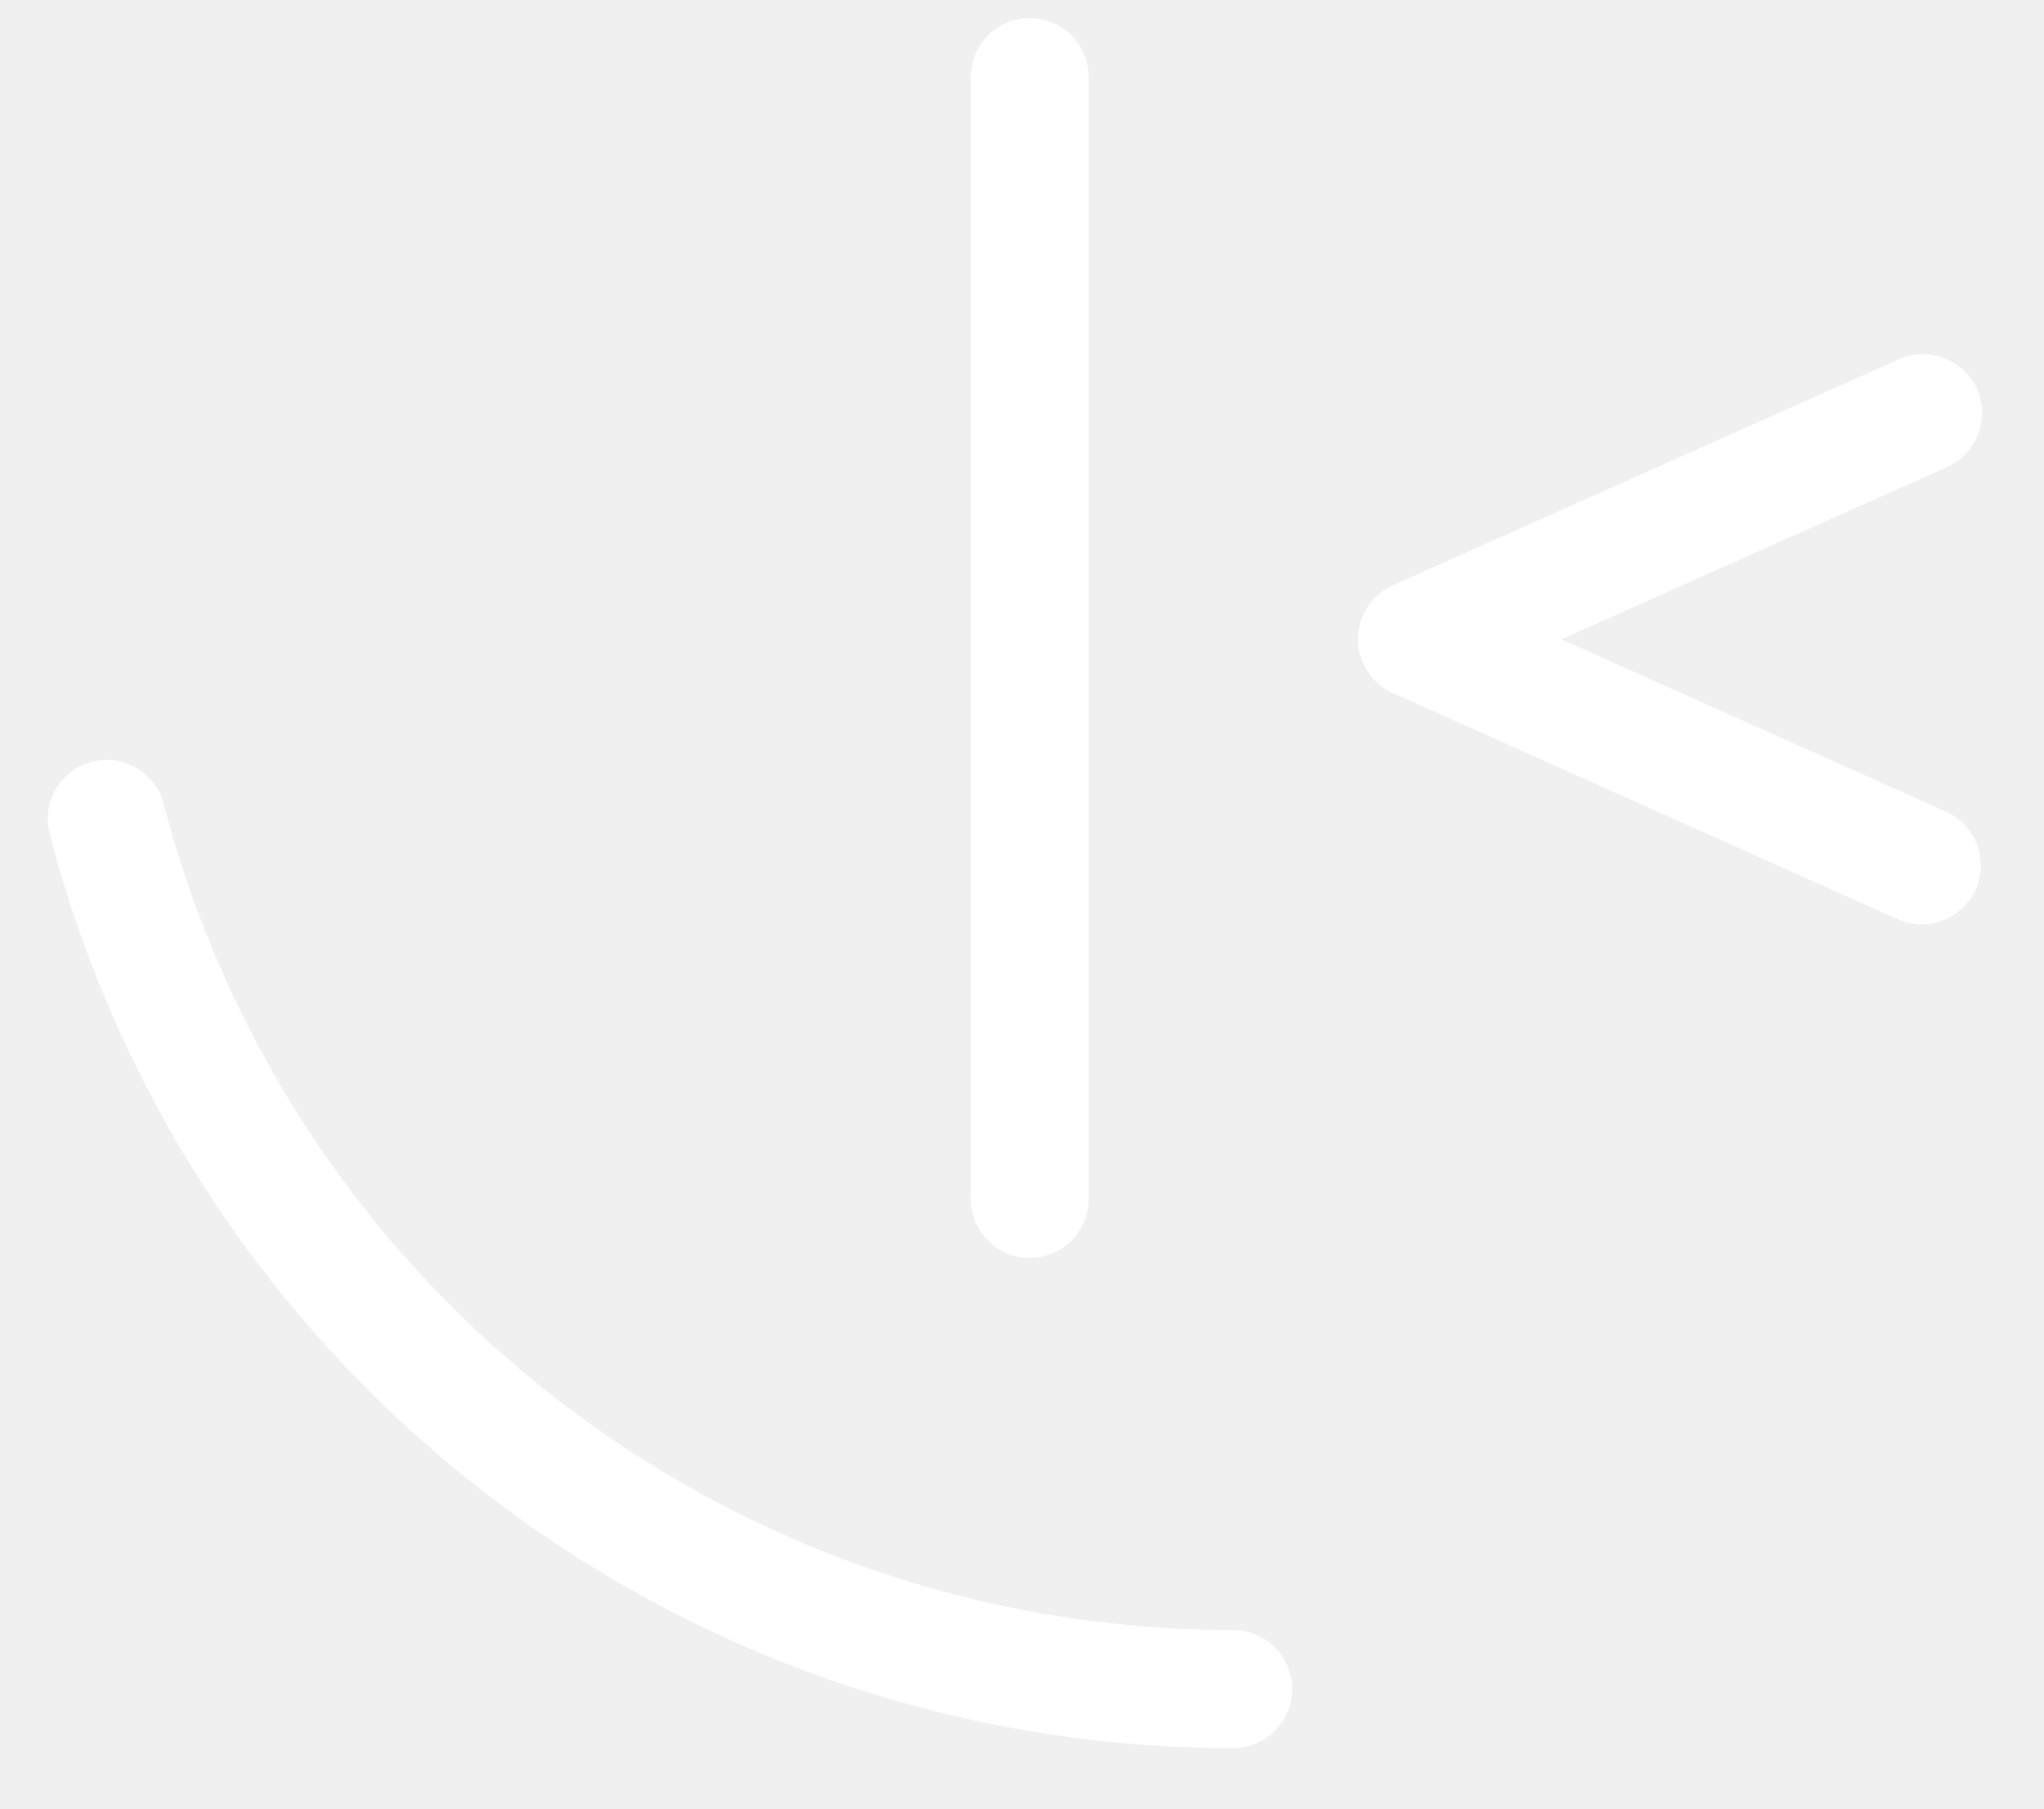
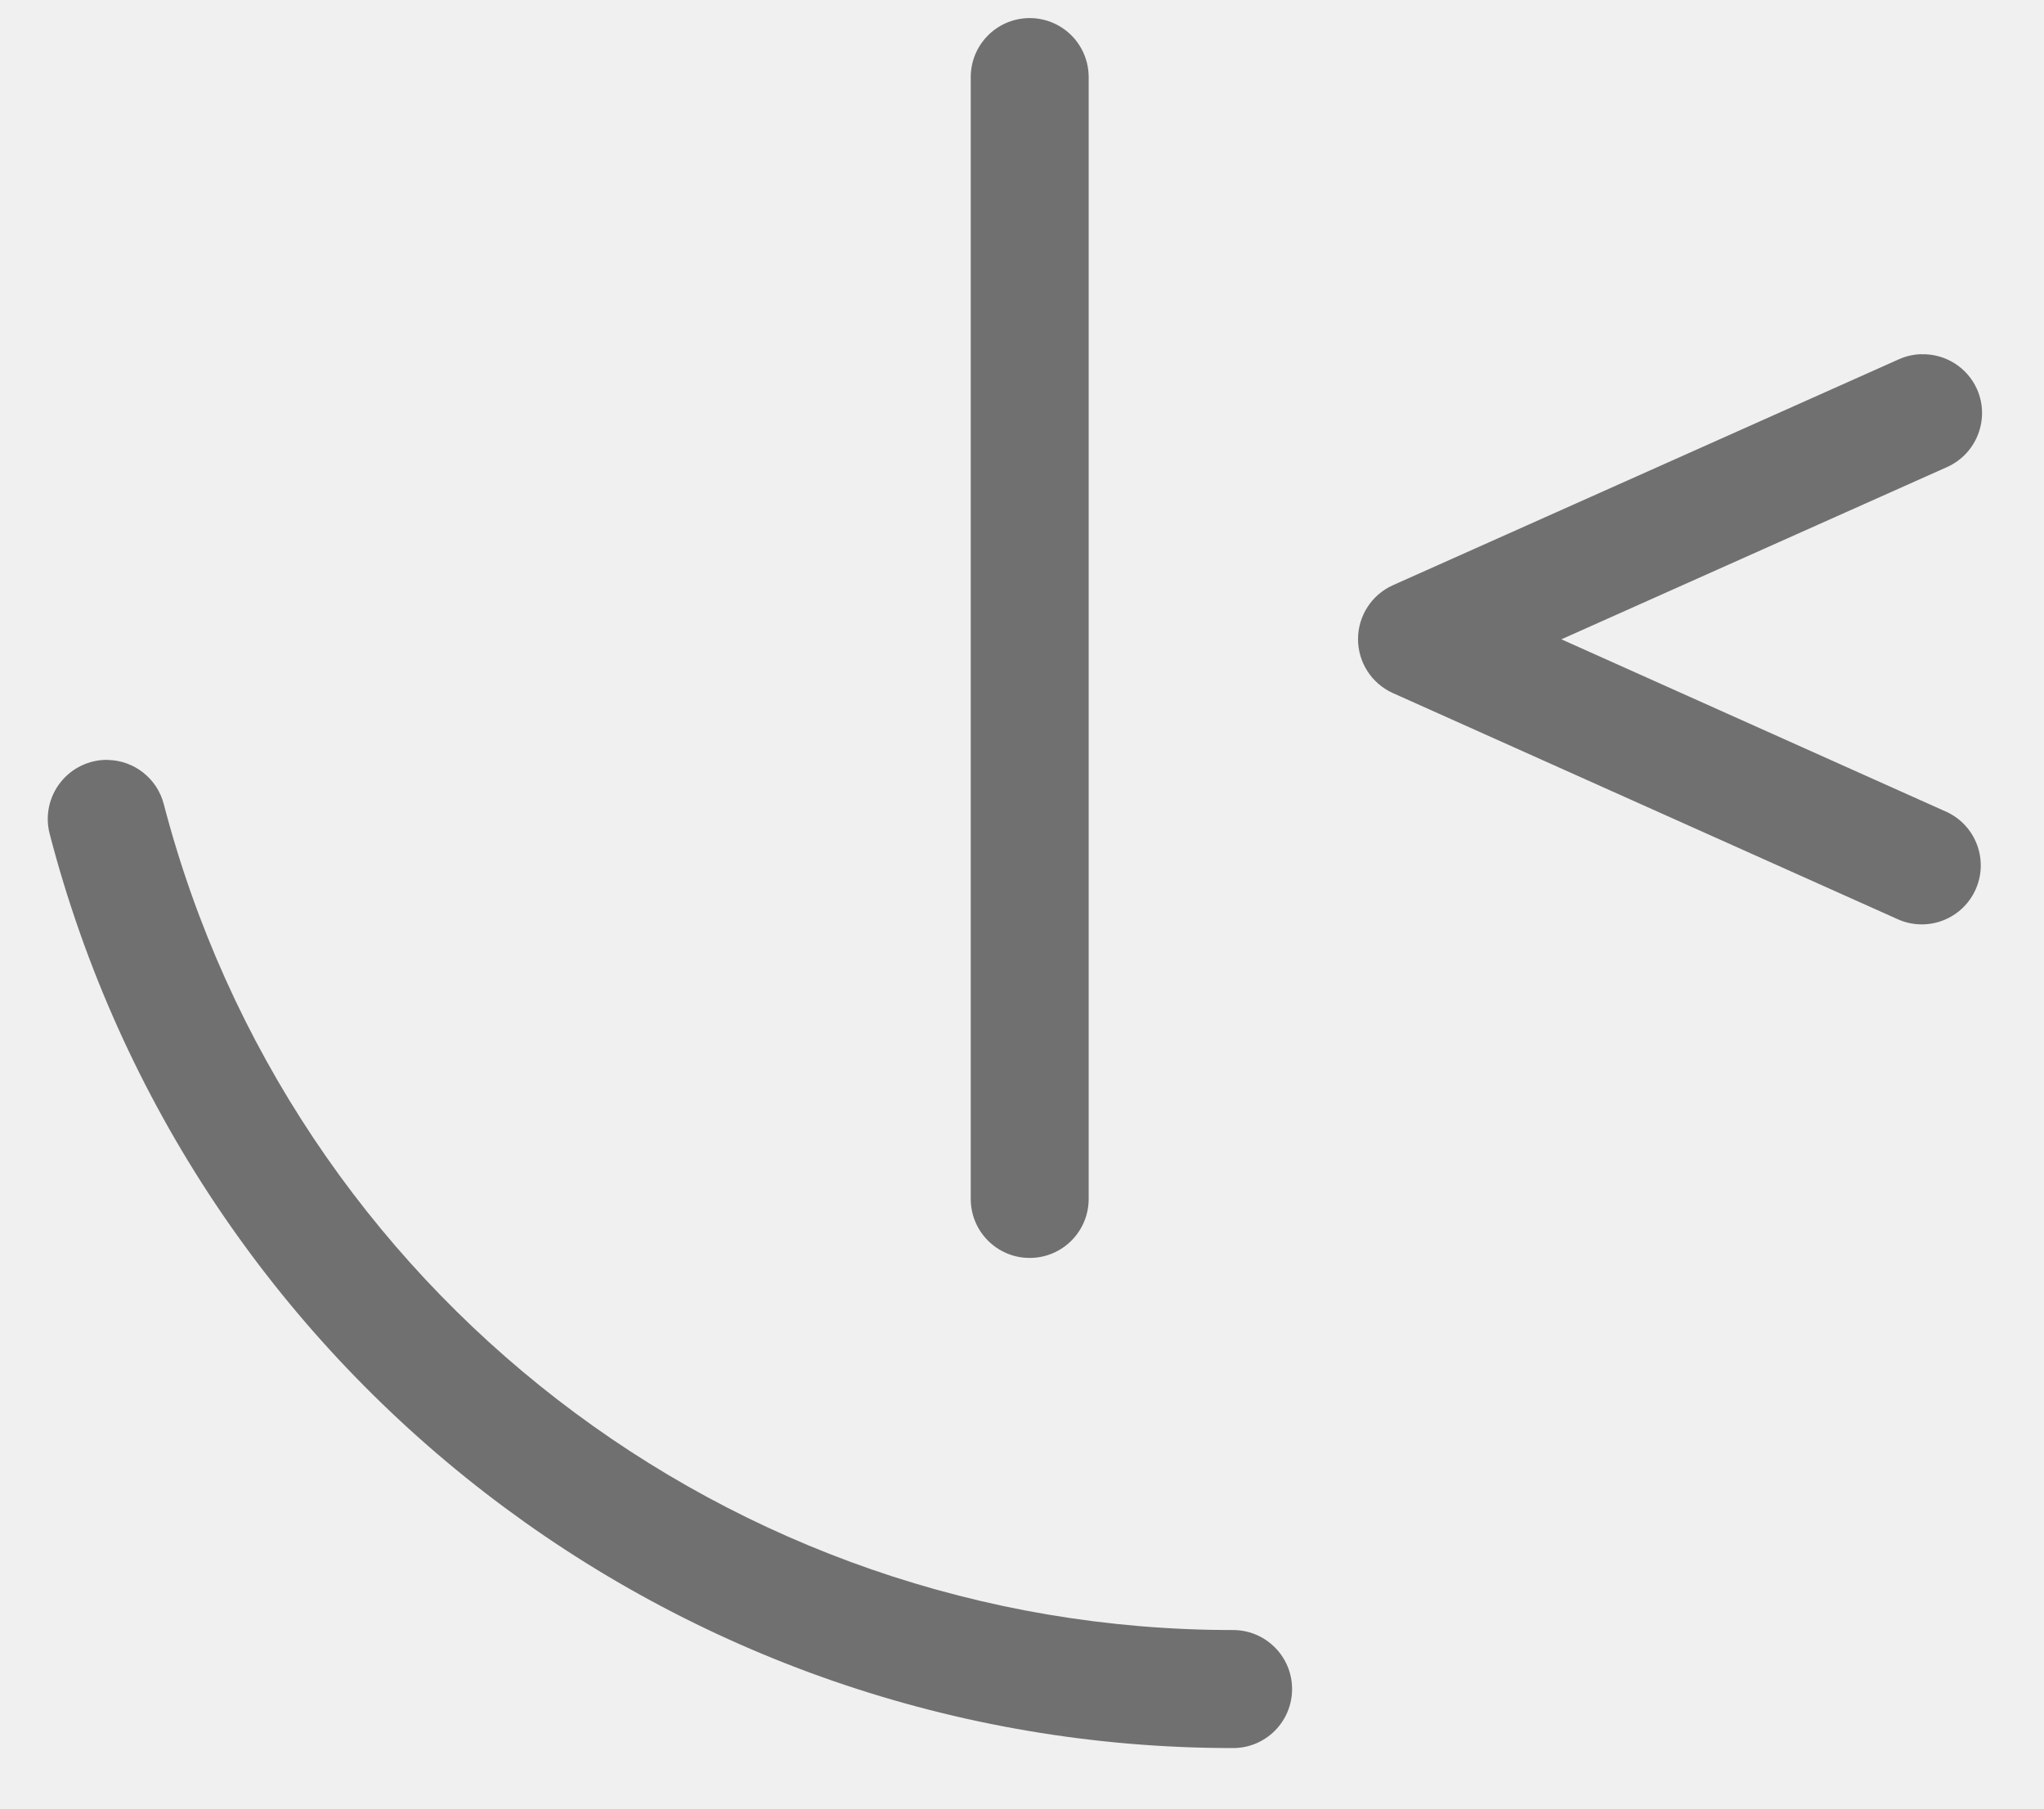
<svg xmlns="http://www.w3.org/2000/svg" width="26" height="23">
-   <path fill="#FFF" d="M13.084.23a.751.751 0 0 0-.736.75v14.267a.75.75 0 1 0 1.5 0V.98a.75.75 0 0 0-.763-.75ZM24.44 4.504a.752.752 0 0 0-.284.064l-6.44 2.875a.752.752 0 0 0 0 1.37l6.44 2.884a.75.75 0 0 0 .612-1.369L19.861 8.13l4.907-2.191a.753.753 0 0 0 .38-.99.752.752 0 0 0-.708-.444ZM1.371 9.663a.752.752 0 0 0-.74.938C2.41 17.447 8.603 22.23 15.685 22.23a.75.75 0 1 0 0-1.501A14.053 14.053 0 0 1 2.083 10.225a.75.75 0 0 0-.712-.561v-.001Z" />
+   <path fill="#0008" d="M13.084.23a.751.751 0 0 0-.736.75v14.267a.75.75 0 1 0 1.5 0V.98a.75.75 0 0 0-.763-.75ZM24.44 4.504a.752.752 0 0 0-.284.064l-6.44 2.875a.752.752 0 0 0 0 1.37l6.44 2.884a.75.75 0 0 0 .612-1.369L19.861 8.13l4.907-2.191a.753.753 0 0 0 .38-.99.752.752 0 0 0-.708-.444ZM1.371 9.663a.752.752 0 0 0-.74.938C2.41 17.447 8.603 22.23 15.685 22.23a.75.75 0 1 0 0-1.501A14.053 14.053 0 0 1 2.083 10.225a.75.75 0 0 0-.712-.561v-.001Z" />
</svg>
